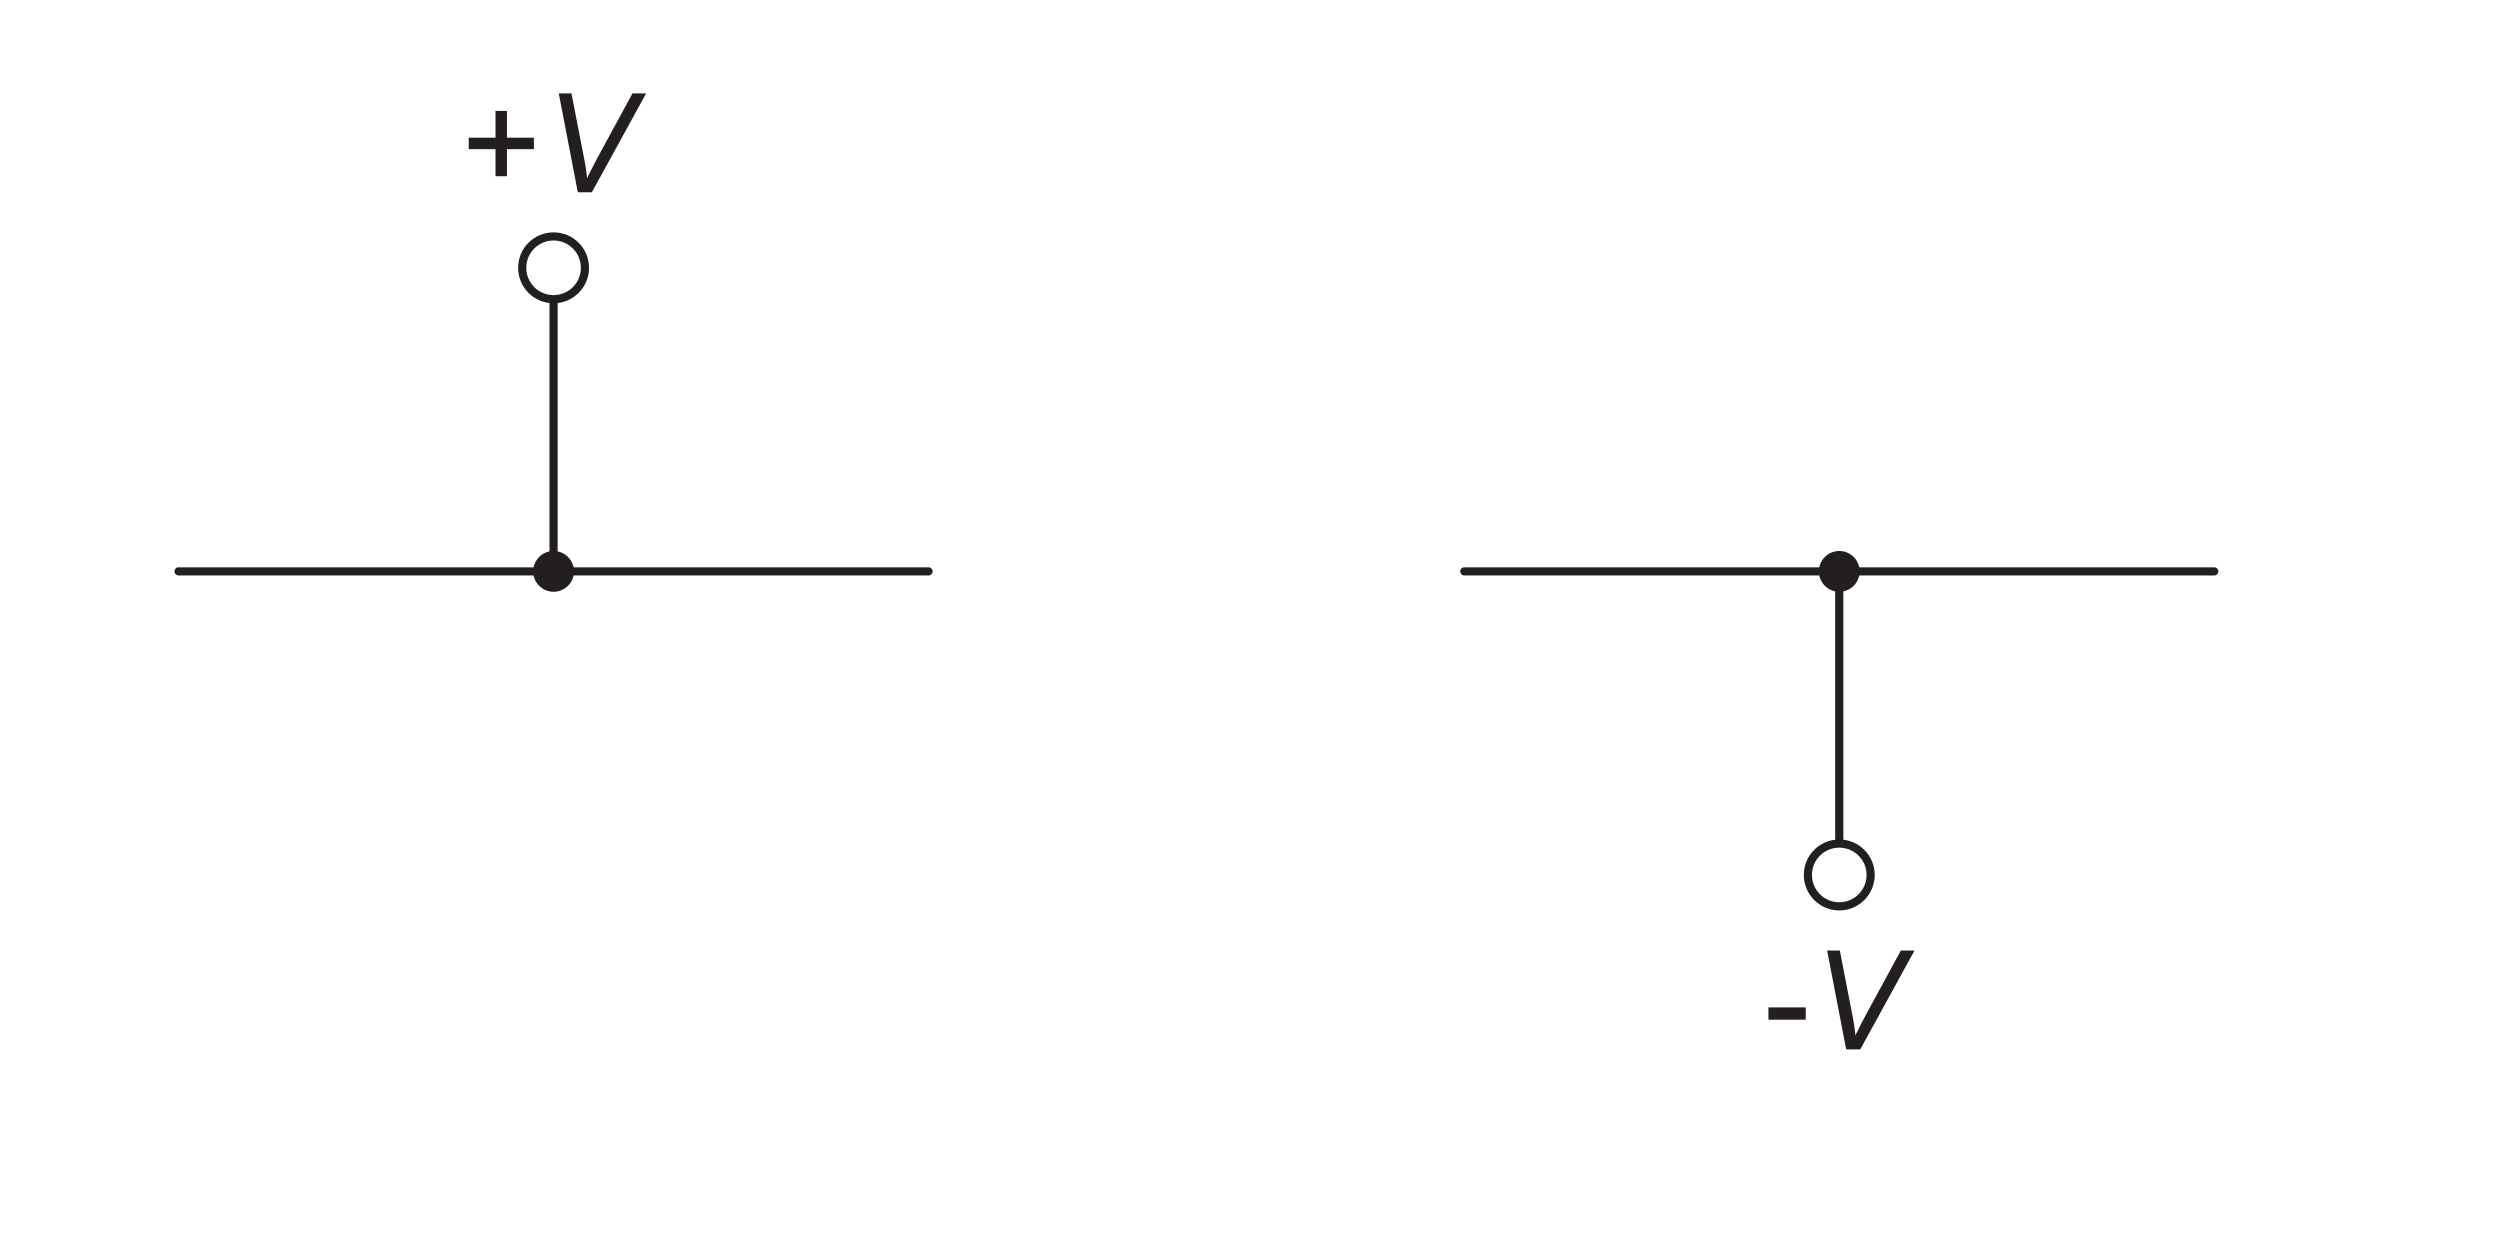
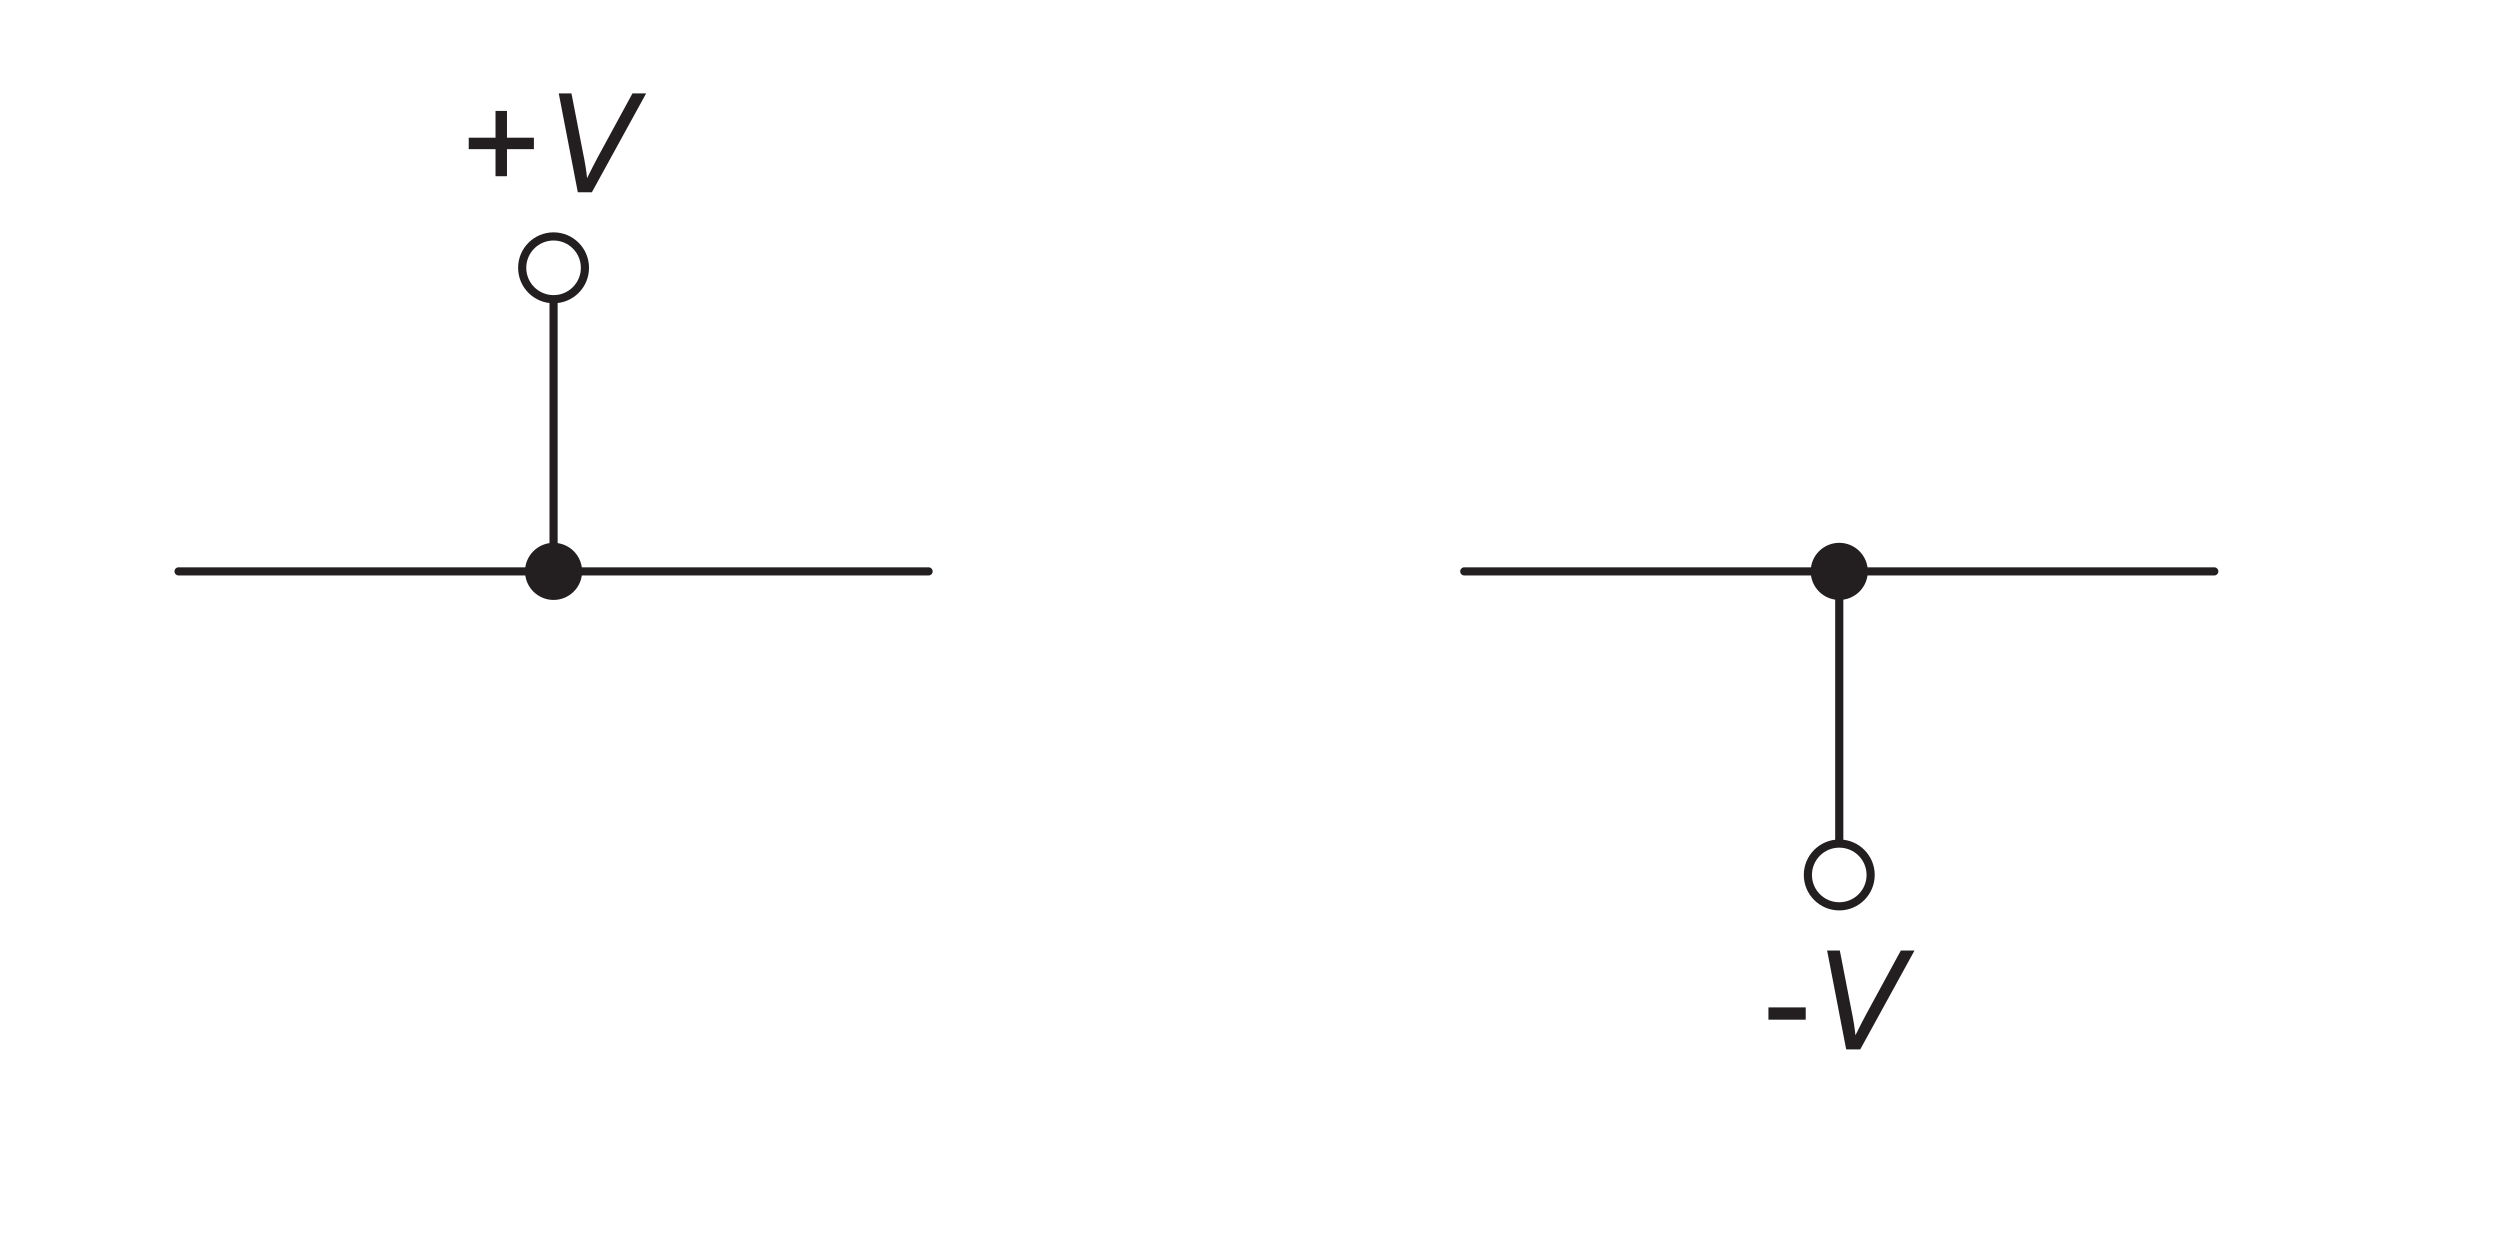
<svg xmlns="http://www.w3.org/2000/svg" xmlns:xlink="http://www.w3.org/1999/xlink" version="1.1" width="198.43" height="99.21" viewBox="0 0 198.43 99.21" role="img" aria-labelledby="figure-title figure-description" fill="#231f20">
  <defs>
    <path id="font_1_14" d="M.25 .116V.312H.056V.395H.25V.589H.333V.395H.528V.312H.333V.116H.25Z" />
    <path id="font_2_57" d="M.262 0 .124 .716H.216L.299 .289C.315 .212 .325 .149 .329 .102 .359 .163 .384 .211 .403 .247L.658 .716H.757L.364 0H.262Z" />
    <path id="font_1_16" d="M.032 .215V.304H.302V.215H.032Z" />
  </defs>
  <path transform="matrix(1,0,0,-1,.000007629395,45.35189)" stroke-width=".648" stroke-linecap="round" stroke-miterlimit="10" stroke-linejoin="miter" fill="none" stroke="#231f20" d="M14.173 0H73.702M116.222 0H175.75" />
-   <path transform="matrix(1,0,0,-1,.000007629395,45.35189)" d="M45.557 0C45.557 .894 44.832 1.619 43.938 1.619 43.044 1.619 42.319 .894 42.319 0 42.319-.894 43.044-1.619 43.938-1.619 44.832-1.619 45.557-.894 45.557 0ZM147.605 0C147.605 .894 146.88 1.619 145.986 1.619 145.092 1.619 144.367 .894 144.367 0 144.367-.894 145.092-1.619 145.986-1.619 146.88-1.619 147.605-.894 147.605 0ZM145.986 0" />
+   <path transform="matrix(1,0,0,-1,.000007629395,45.35189)" d="M46.204 0C46.204 1.252 45.189 2.267 43.938 2.267 42.686 2.267 41.671 1.252 41.671 0 41.671-1.252 42.686-2.267 43.938-2.267 45.189-2.267 46.204-1.252 46.204 0ZM148.252 0C148.252 1.252 147.238 2.267 145.986 2.267 144.734 2.267 143.719 1.252 143.719 0 143.719-1.252 144.734-2.267 145.986-2.267 147.238-2.267 148.252-1.252 148.252 0ZM145.986 0" />
  <path transform="matrix(1,0,0,-1,.000007629395,45.35189)" stroke-width=".648" stroke-linecap="round" stroke-miterlimit="10" stroke-linejoin="miter" fill="none" stroke="#231f20" d="M46.428 24.095C46.428 25.471 45.313 26.586 43.938 26.586 42.562 26.586 41.447 25.471 41.447 24.095 41.447 22.719 42.562 21.604 43.938 21.604 45.313 21.604 46.428 22.719 46.428 24.095ZM43.938 24.095" />
  <path transform="matrix(1,0,0,-1,.000007629395,45.35189)" stroke-width=".648" stroke-linecap="round" stroke-miterlimit="10" stroke-linejoin="miter" fill="none" stroke="#231f20" d="M148.477-24.095C148.477-22.719 147.361-21.604 145.986-21.604 144.61-21.604 143.495-22.719 143.495-24.095 143.495-25.471 144.61-26.586 145.986-26.586 147.361-26.586 148.477-25.471 148.477-24.095ZM145.986-24.095" />
  <path transform="matrix(1,0,0,-1,.000007629395,45.35189)" stroke-width=".648" stroke-linecap="round" stroke-miterlimit="10" stroke-linejoin="miter" fill="none" stroke="#231f20" d="M43.938 0V21.28M145.986 0V-21.28" />
  <use data-text="+" xlink:href="#font_1_14" transform="matrix(10.9589,0,0,-10.9589,36.59058,15.25817)" />
  <use data-text="V" xlink:href="#font_2_57" transform="matrix(10.9589,0,0,-10.9589,42.99042,15.25817)" />
  <use data-text="-" xlink:href="#font_1_16" transform="matrix(10.9589,0,0,-10.9589,140.0141,83.29031)" />
  <use data-text="V" xlink:href="#font_2_57" transform="matrix(10.9589,0,0,-10.9589,143.6635,83.29031)" />
</svg>
